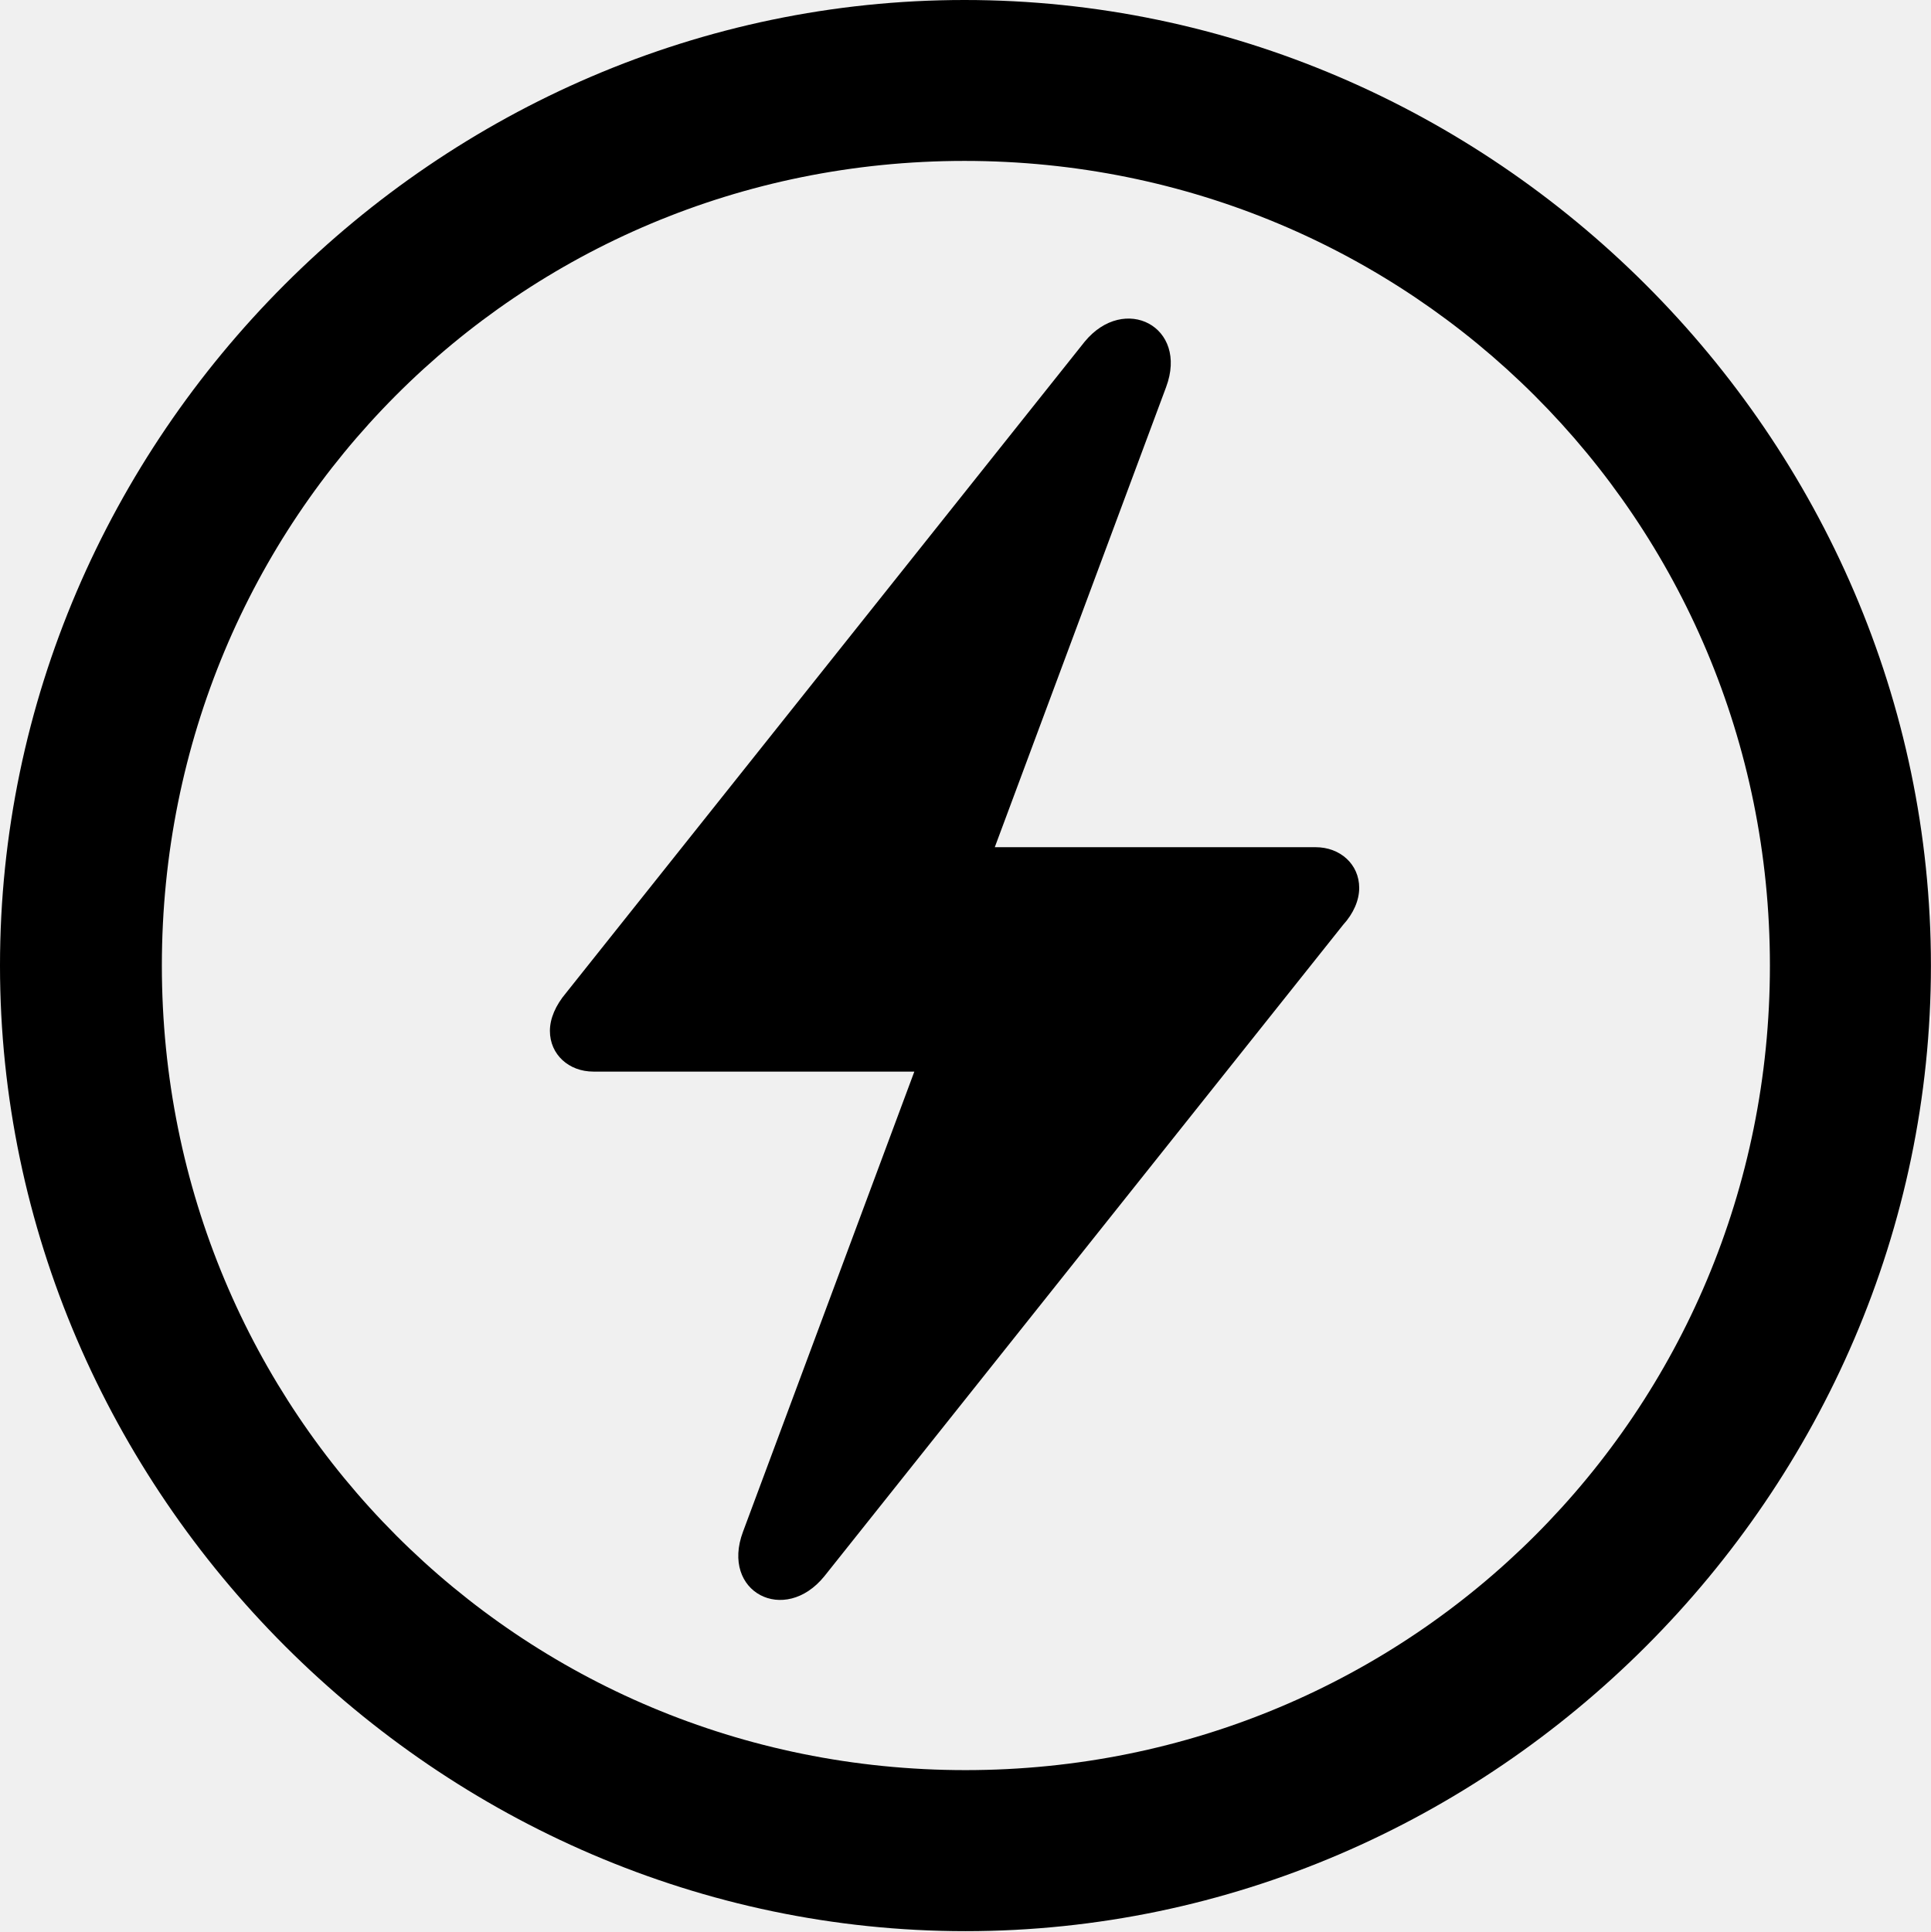
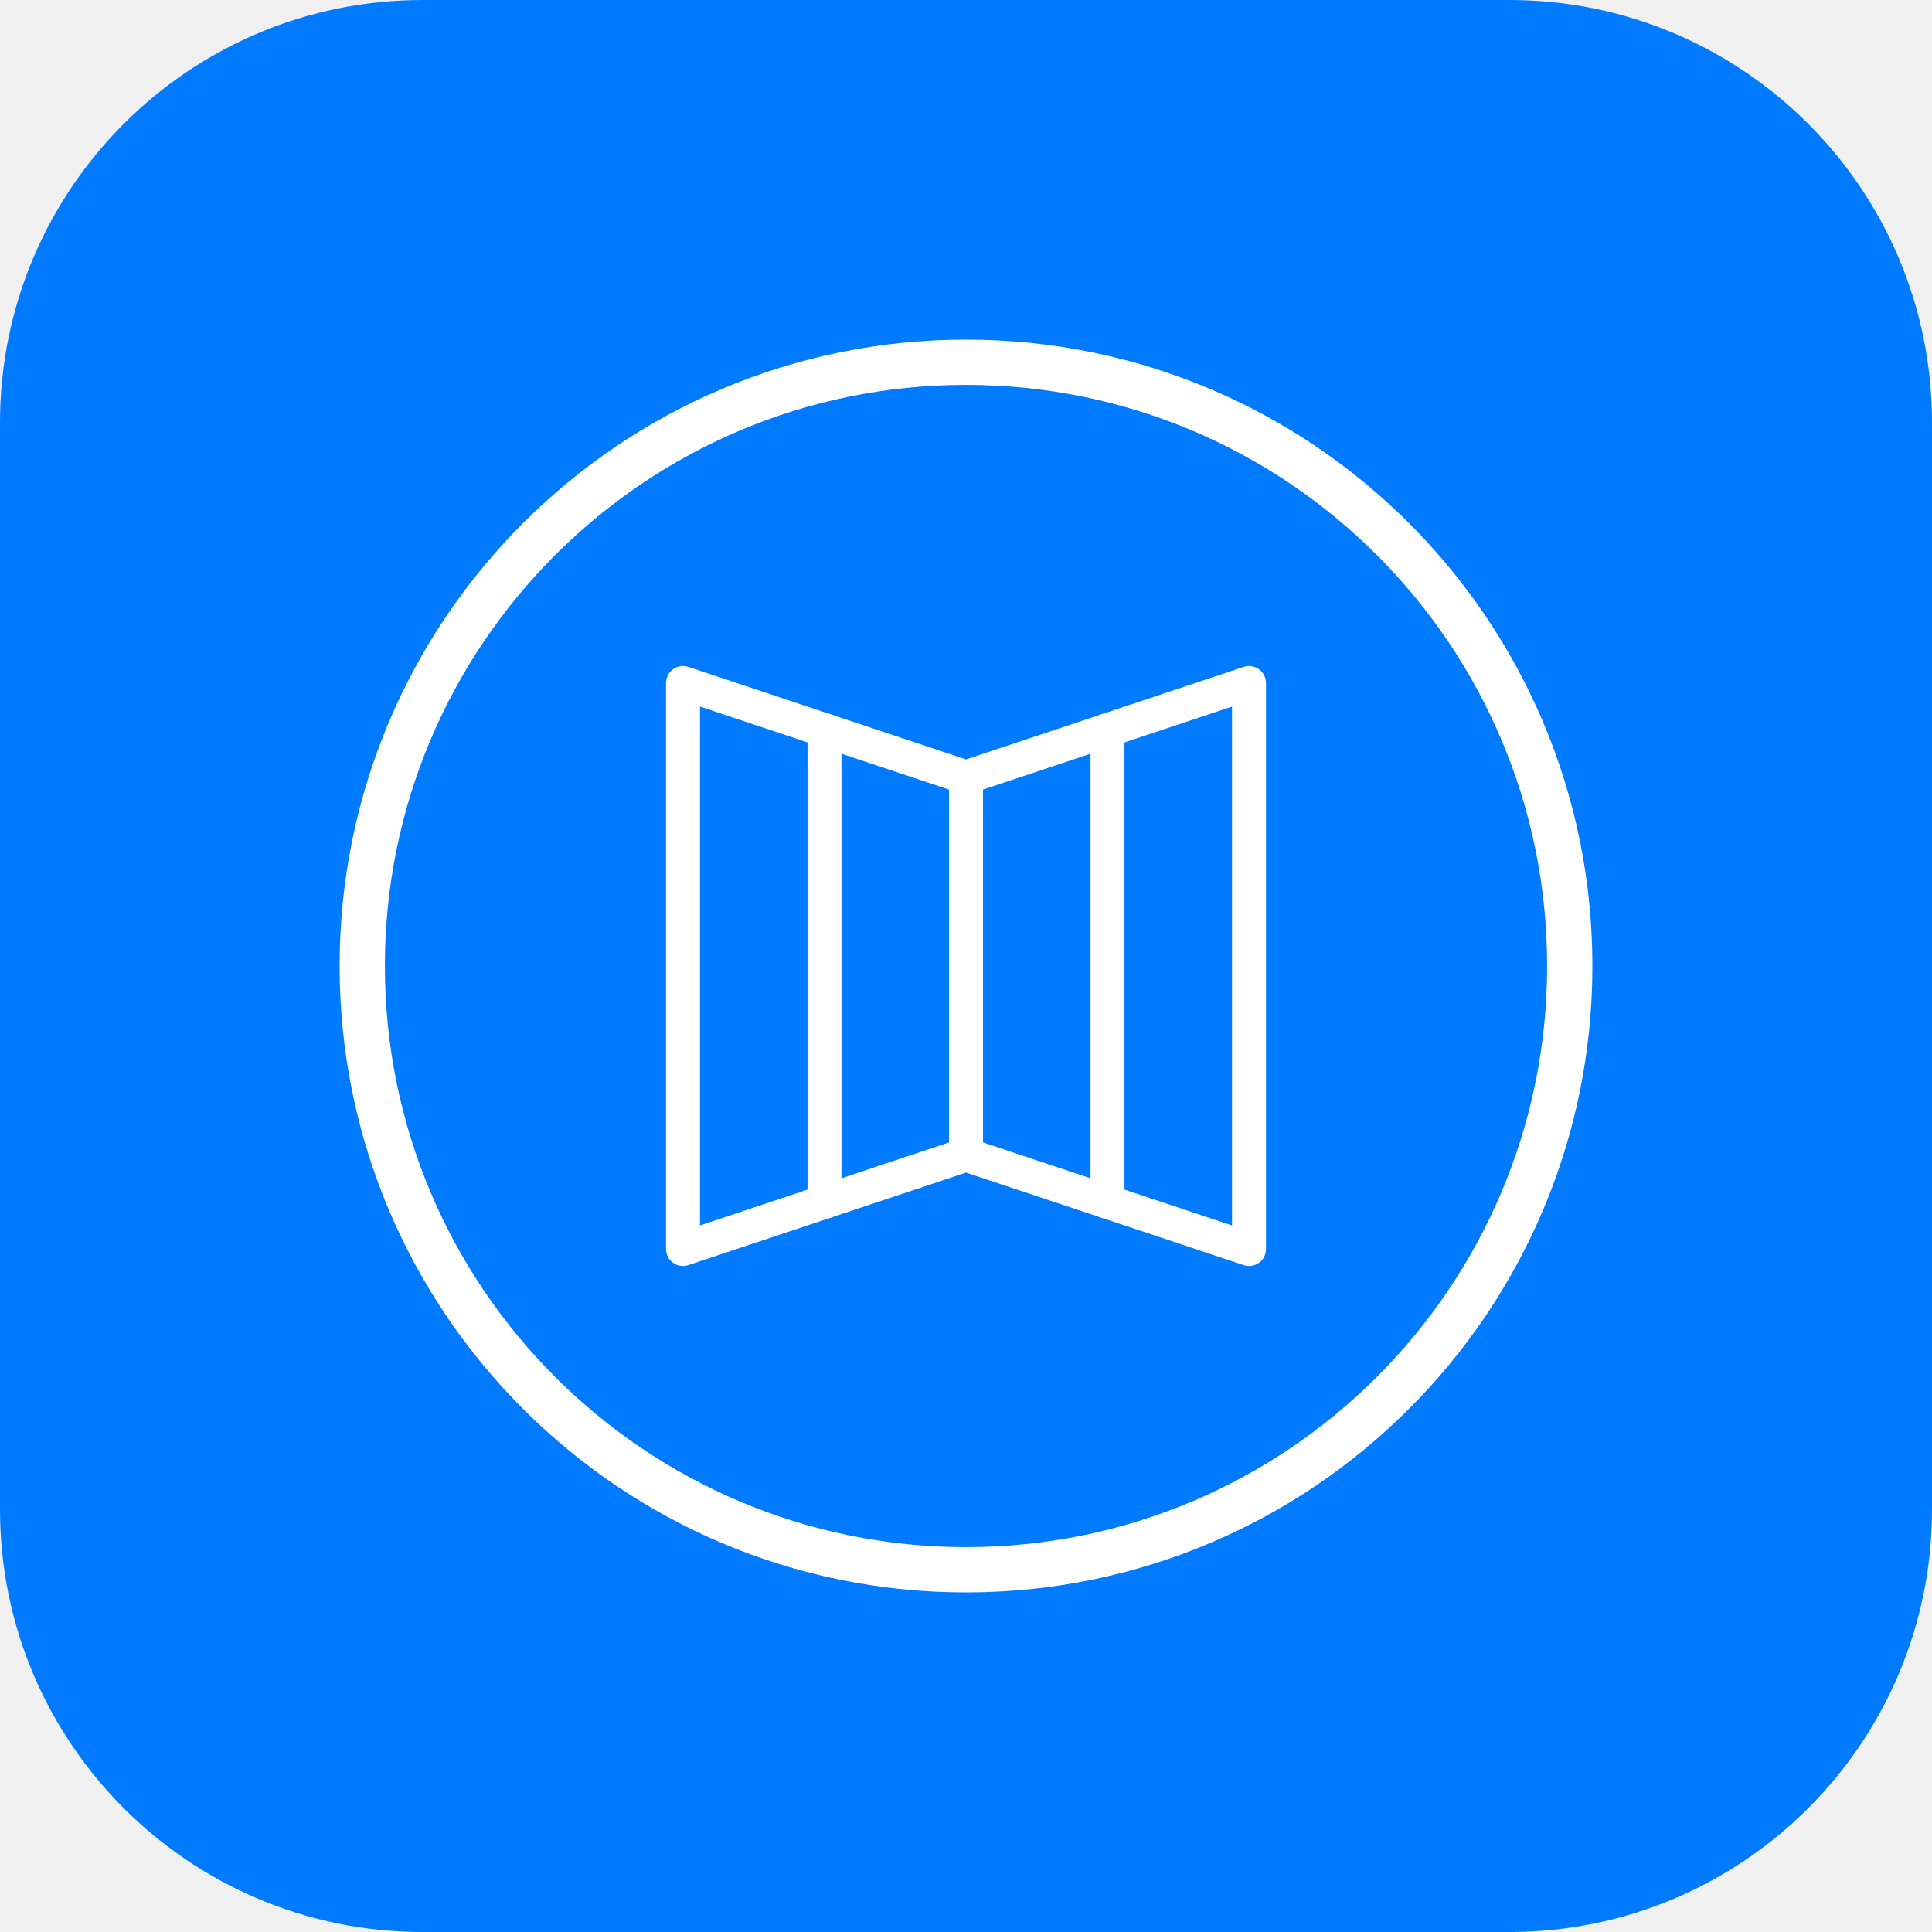
- <svg xmlns="http://www.w3.org/2000/svg" version="1.1" viewBox="0 0 15.938 15.945">
-   <path d="M7.969 15.938C12.328 15.938 15.938 12.32 15.938 7.969C15.938 3.609 12.32 0 7.961 0C3.609 0 0 3.609 0 7.969C0 12.32 3.617 15.938 7.969 15.938ZM7.969 14.609C4.281 14.609 1.336 11.656 1.336 7.969C1.336 4.281 4.273 1.328 7.961 1.328C11.648 1.328 14.609 4.281 14.609 7.969C14.609 11.656 11.656 14.609 7.969 14.609Z" />
-   <path d="M4.539 8.508C4.539 8.703 4.695 8.844 4.898 8.844L7.547 8.844L6.133 12.641C5.945 13.141 6.477 13.414 6.805 13.008L11.086 7.633C11.172 7.539 11.219 7.43 11.219 7.328C11.219 7.133 11.062 6.992 10.859 6.992L8.211 6.992L9.625 3.195C9.812 2.695 9.281 2.422 8.953 2.82L4.672 8.195C4.586 8.297 4.539 8.406 4.539 8.508Z" />
+ <svg xmlns="http://www.w3.org/2000/svg" viewBox="0 0 1024 1024">
+   <rect width="1024" height="1024" rx="224" ry="224" fill="#007AFF" />
+   <circle cx="512" cy="512" r="320" fill="none" stroke="white" stroke-width="24" />
+   <path d="M362 362             L512 412             L662 362             L662 662             L512 612             L362 662             Z" fill="none" stroke="white" stroke-width="18" stroke-linejoin="round" />
+   <path d="M512 412 L512 612" stroke="white" stroke-width="18" stroke-linecap="round" />
+   <path d="M437 387 L437 637" stroke="white" stroke-width="18" stroke-linecap="round" />
+   <path d="M587 387 L587 637" stroke="white" stroke-width="18" stroke-linecap="round" />
</svg>
